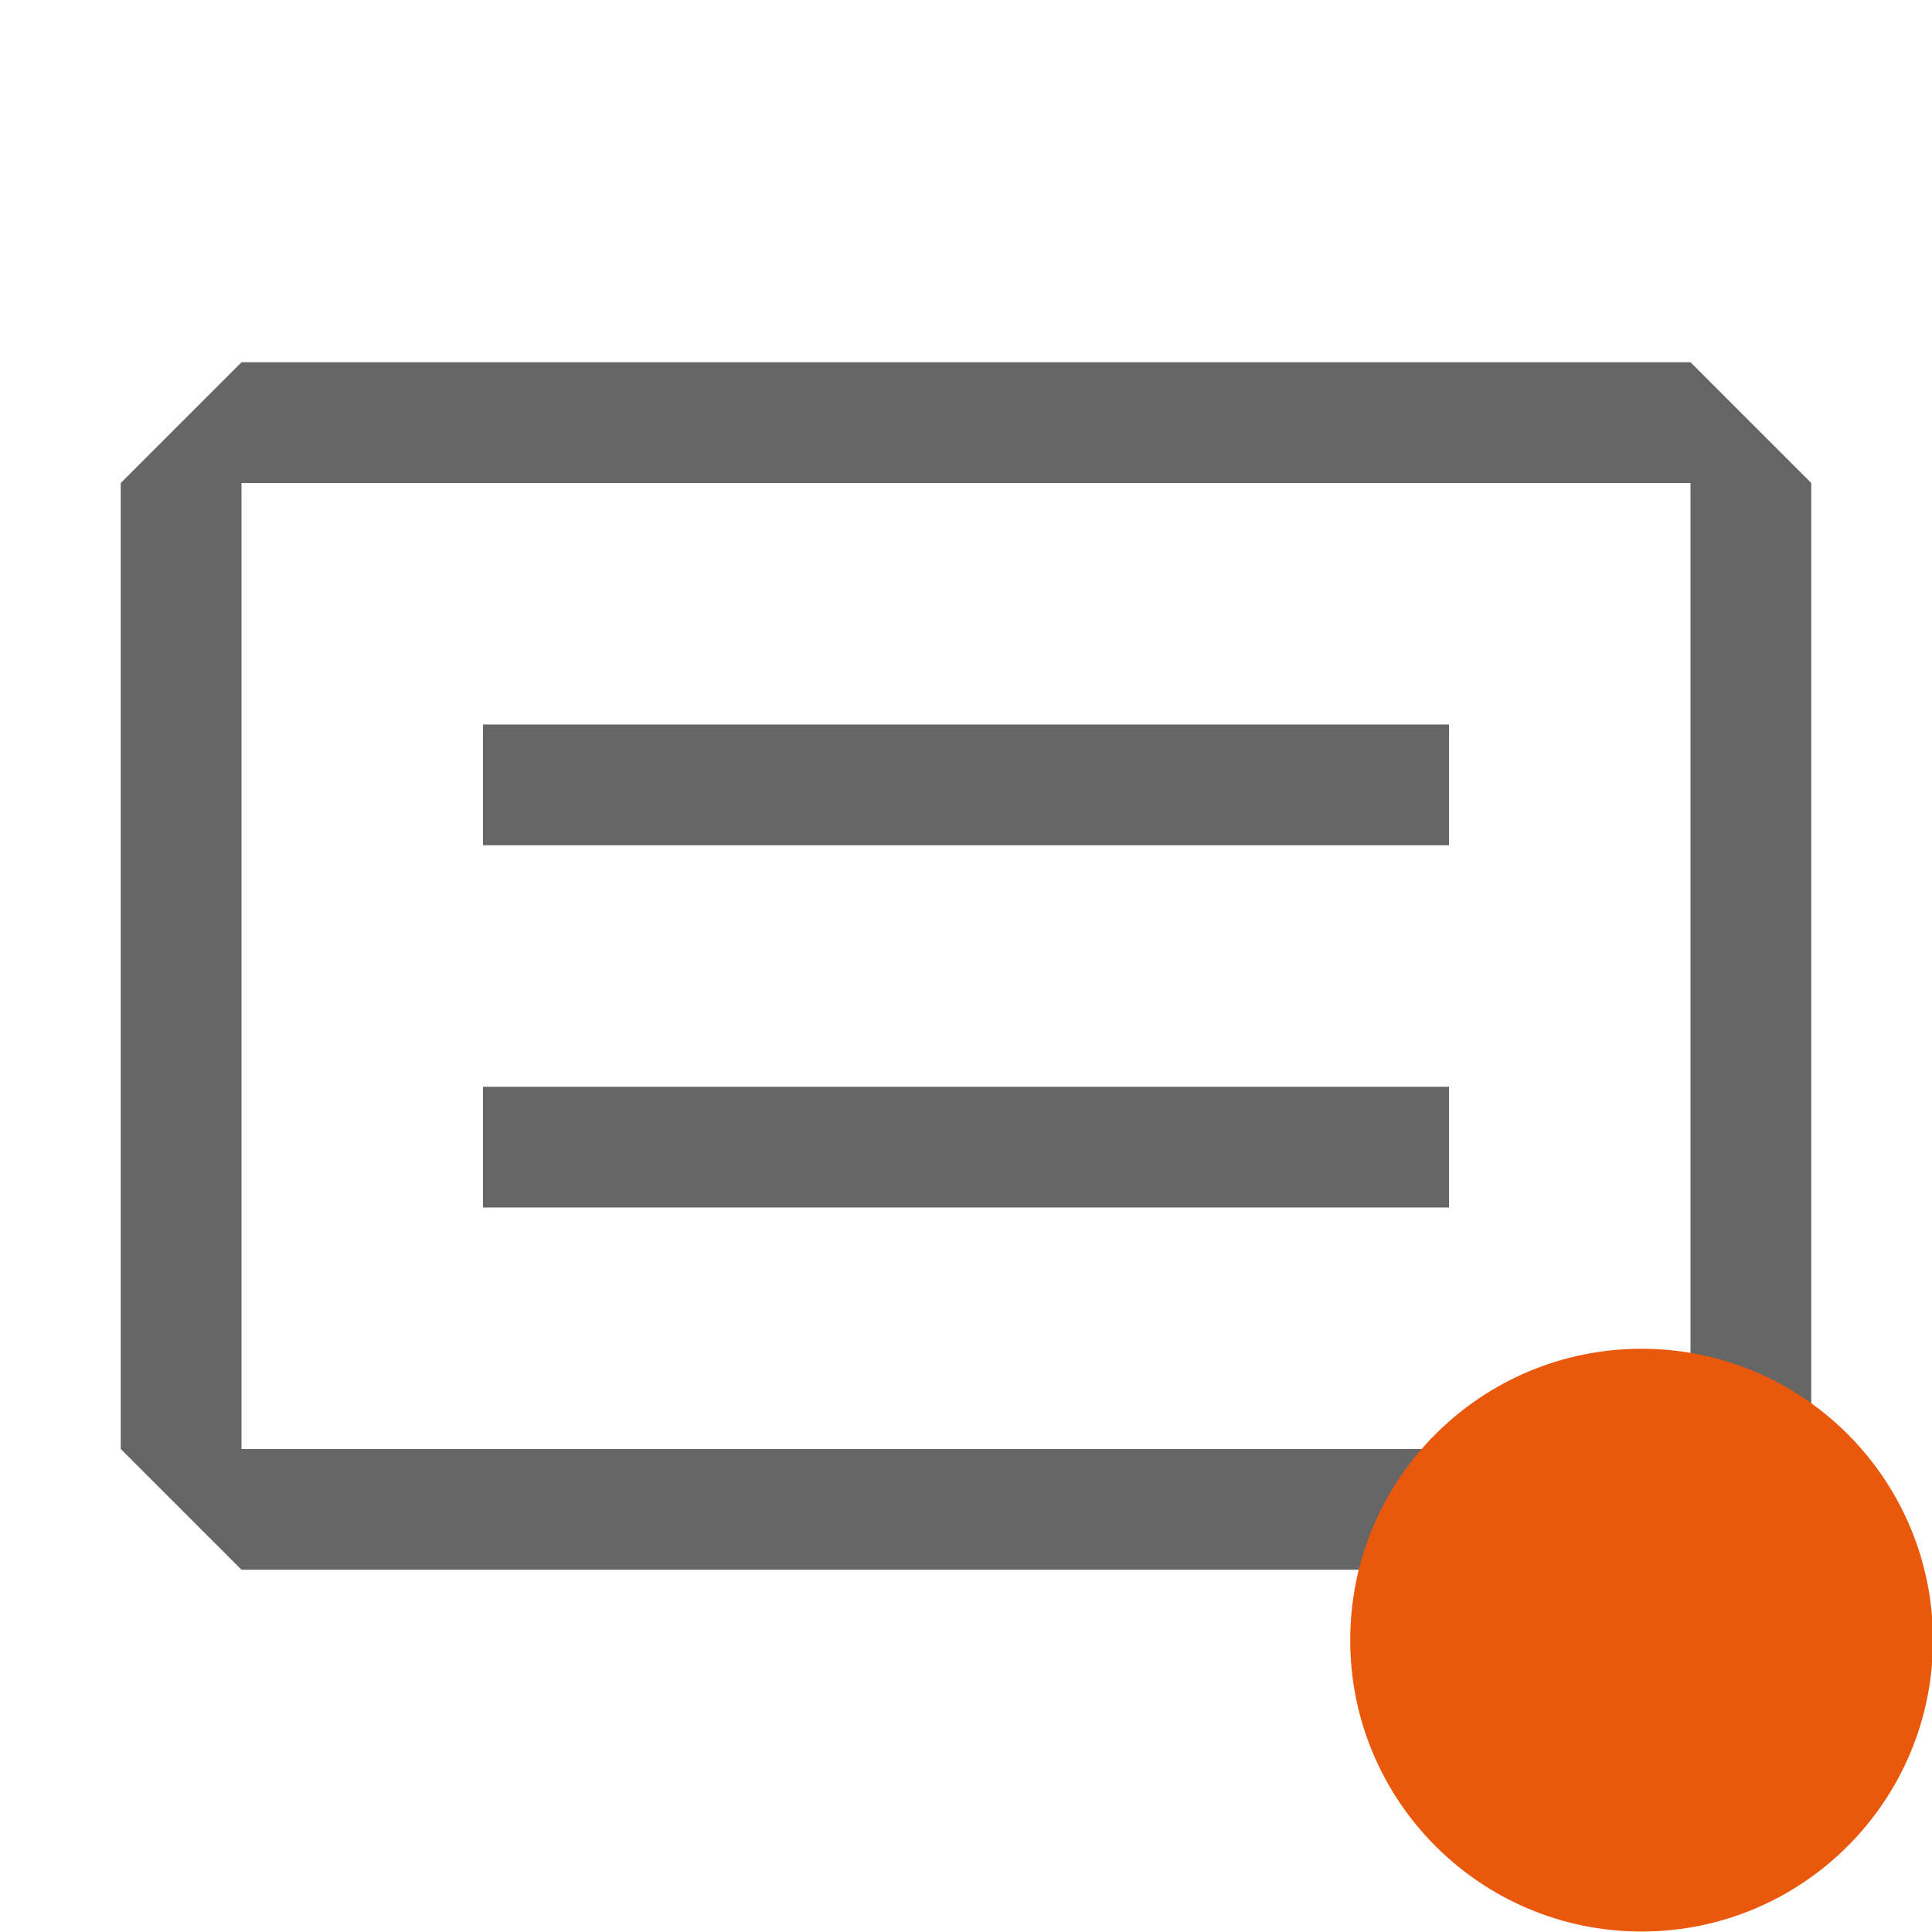
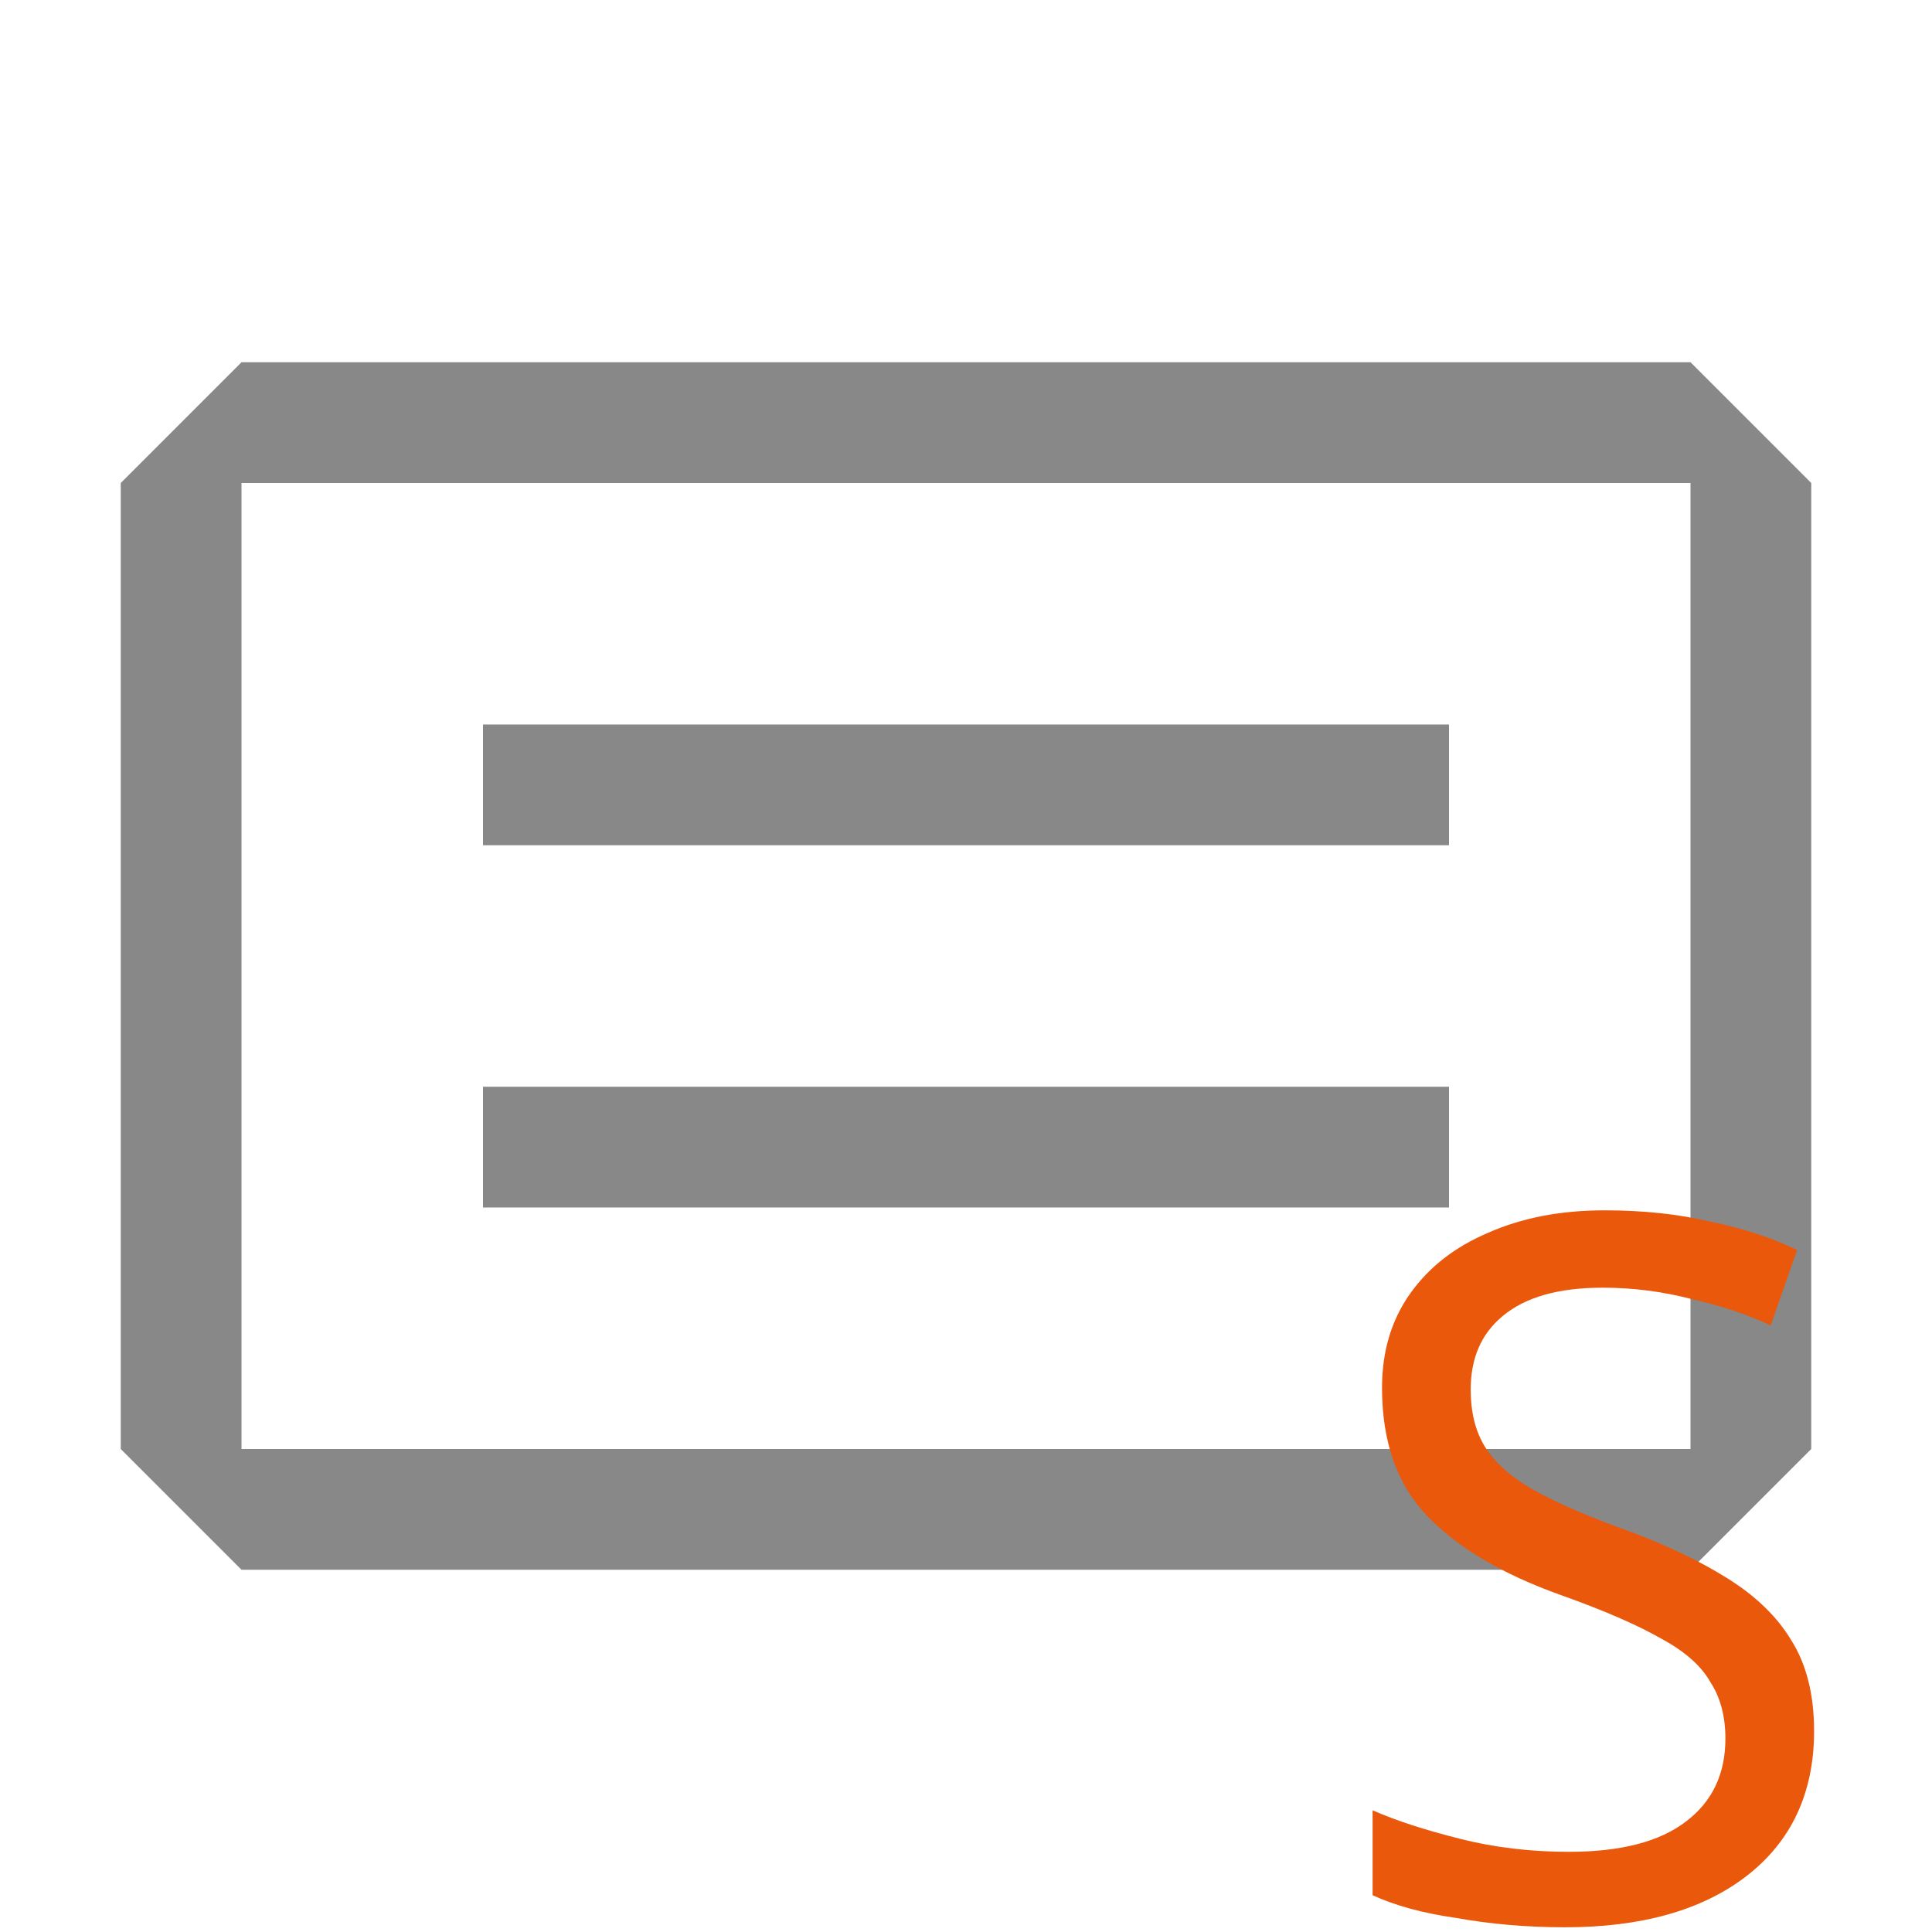
<svg xmlns="http://www.w3.org/2000/svg" width="128" height="128" viewBox="0 0 16 16" version="1.1" id="svg2">
  <defs id="defs2" />
-   <g fill="#666666" fill-rule="evenodd" clip-rule="evenodd" id="g2">
-     <path d="M4 6h8v1H4zm8 3H4v1h8z" id="path1" />
-     <path d="m1 4l1-1h12l1 1v8l-1 1H2l-1-1zm1 0v8h12V4z" id="path2" />
+   <g fill="#666666" fill-rule="evenodd" clip-rule="evenodd" id="g2" style="fill:#888888;fill-opacity:1">
+     <path d="M4 6h8v1H4zm8 3H4v1h8z" id="path1" style="fill:#888888;fill-opacity:1" />
+     <path d="m1 4l1-1h12l1 1v8l-1 1H2l-1-1zm1 0v8h12V4z" id="path2" style="fill:#888888;fill-opacity:1" />
  </g>
-   <circle style="fill:#ea580c;fill-opacity:1;stroke-width:0.16" id="path2-6" cx="13.595" cy="13.583" r="2.413" />
+   <text xml:space="preserve" style="font-size:8.086px;fill:#ea580c;fill-opacity:1;stroke-width:0.674" x="10.961" y="15.88" id="text1">
+     <tspan id="tspan1" style="font-style:normal;font-variant:normal;font-weight:normal;font-stretch:normal;font-family:'Arial Rounded MT Bold';-inkscape-font-specification:'Arial Rounded MT Bold, ';fill:#ea580c;fill-opacity:1;stroke-width:0.674" x="10.961" y="15.88">S</tspan>
+   </text>
</svg>
